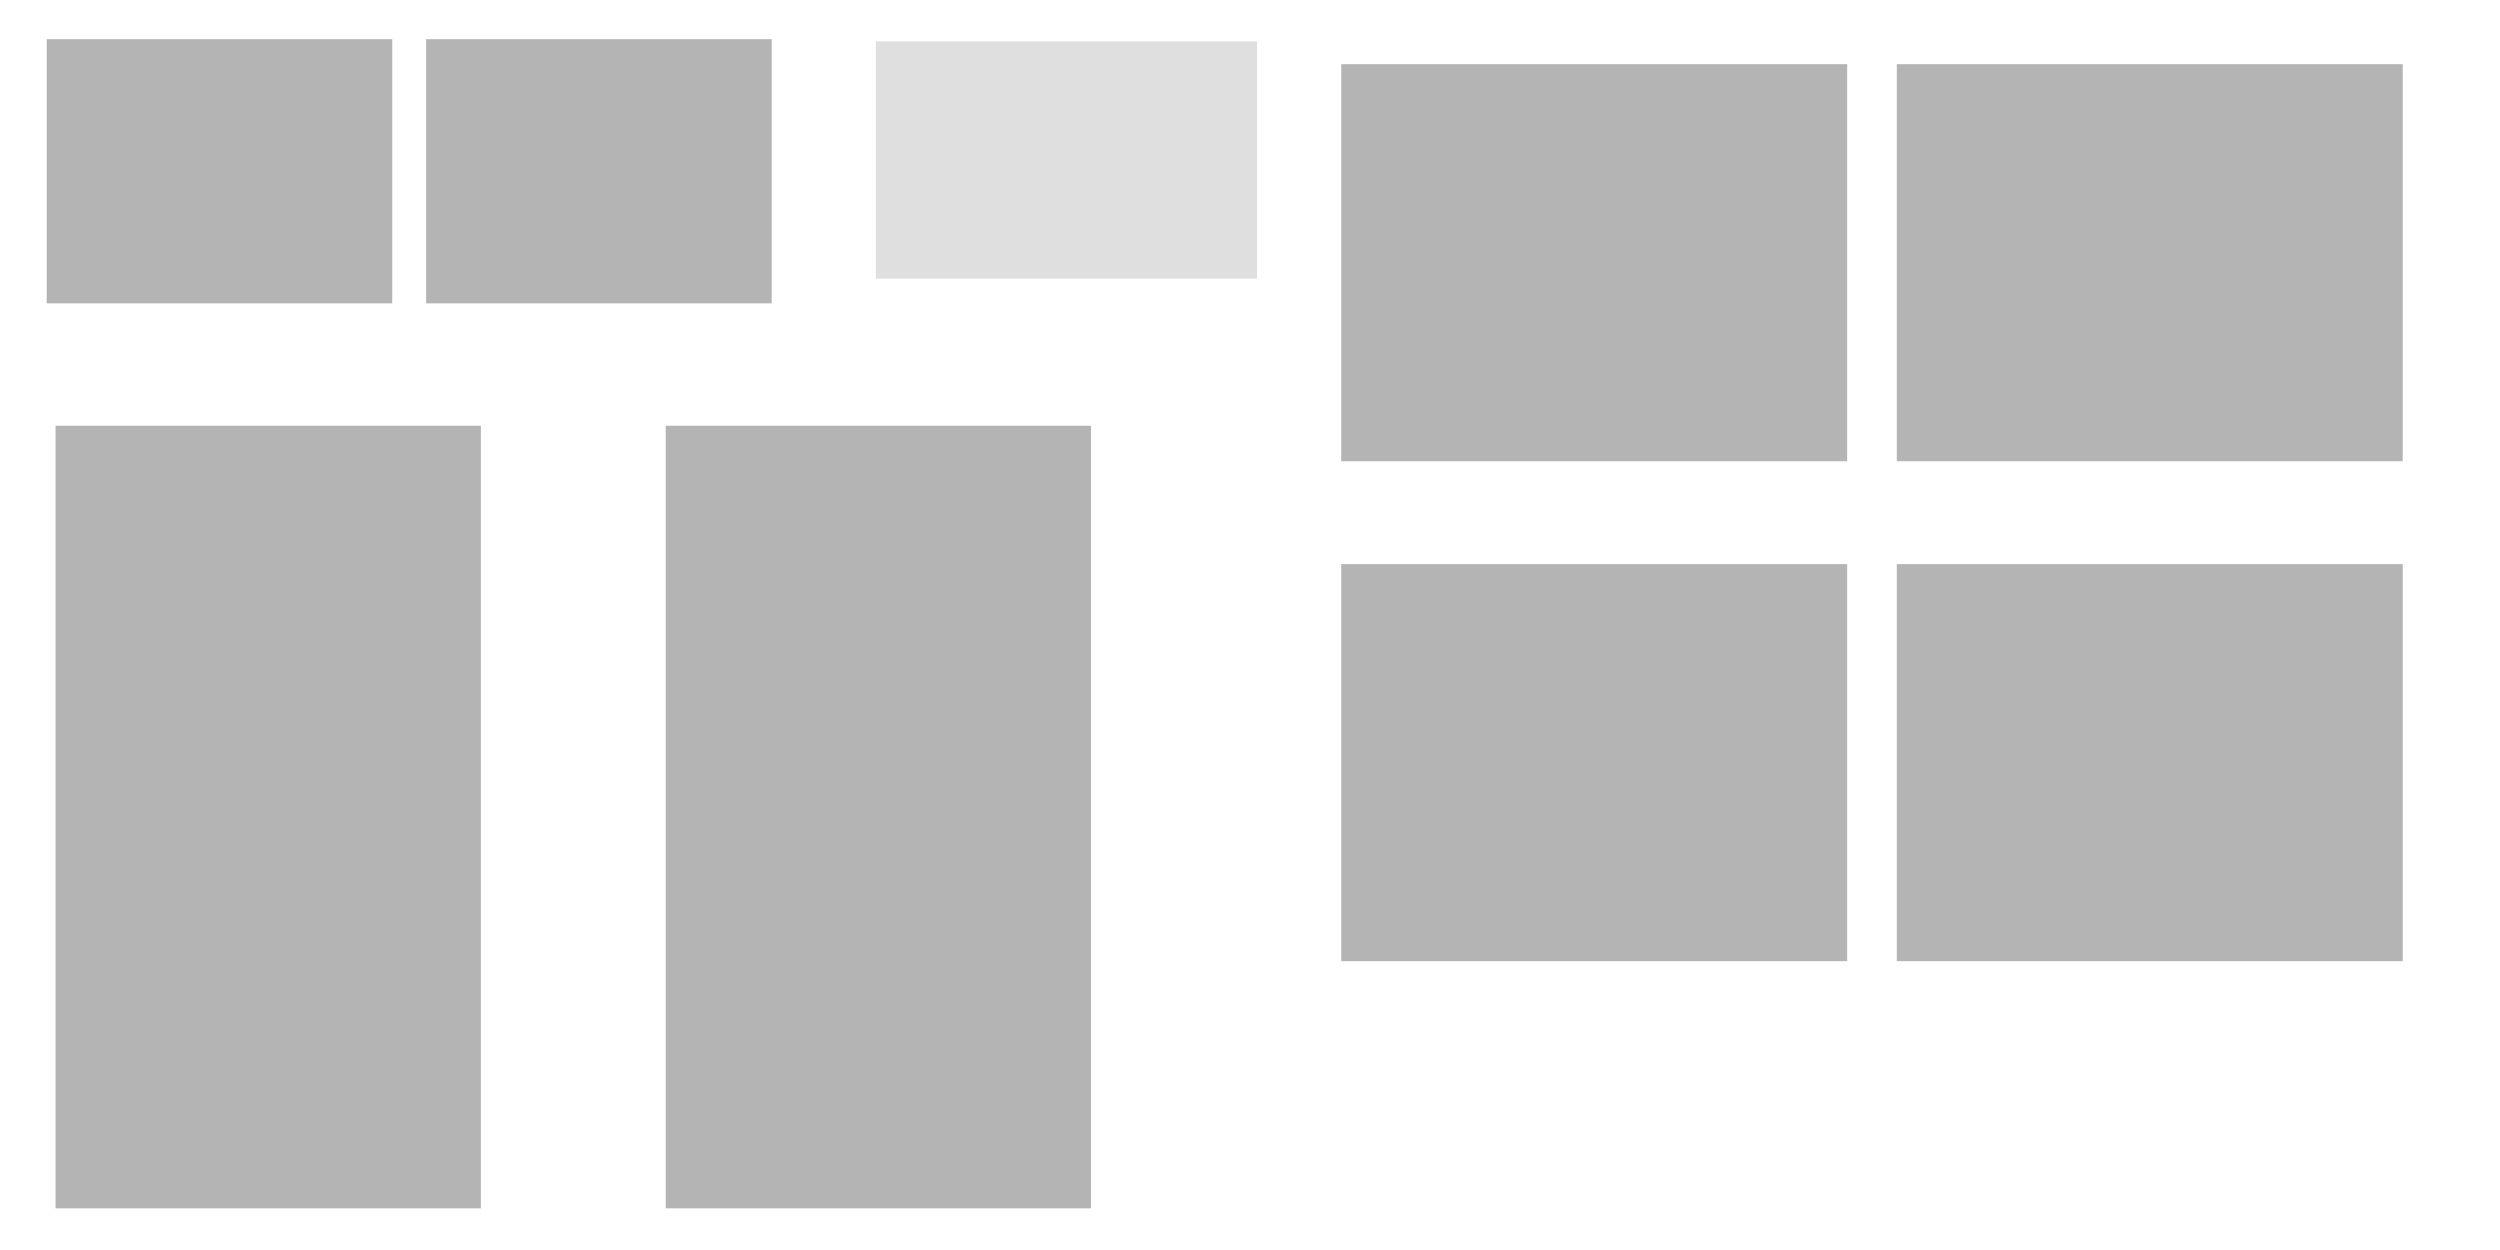
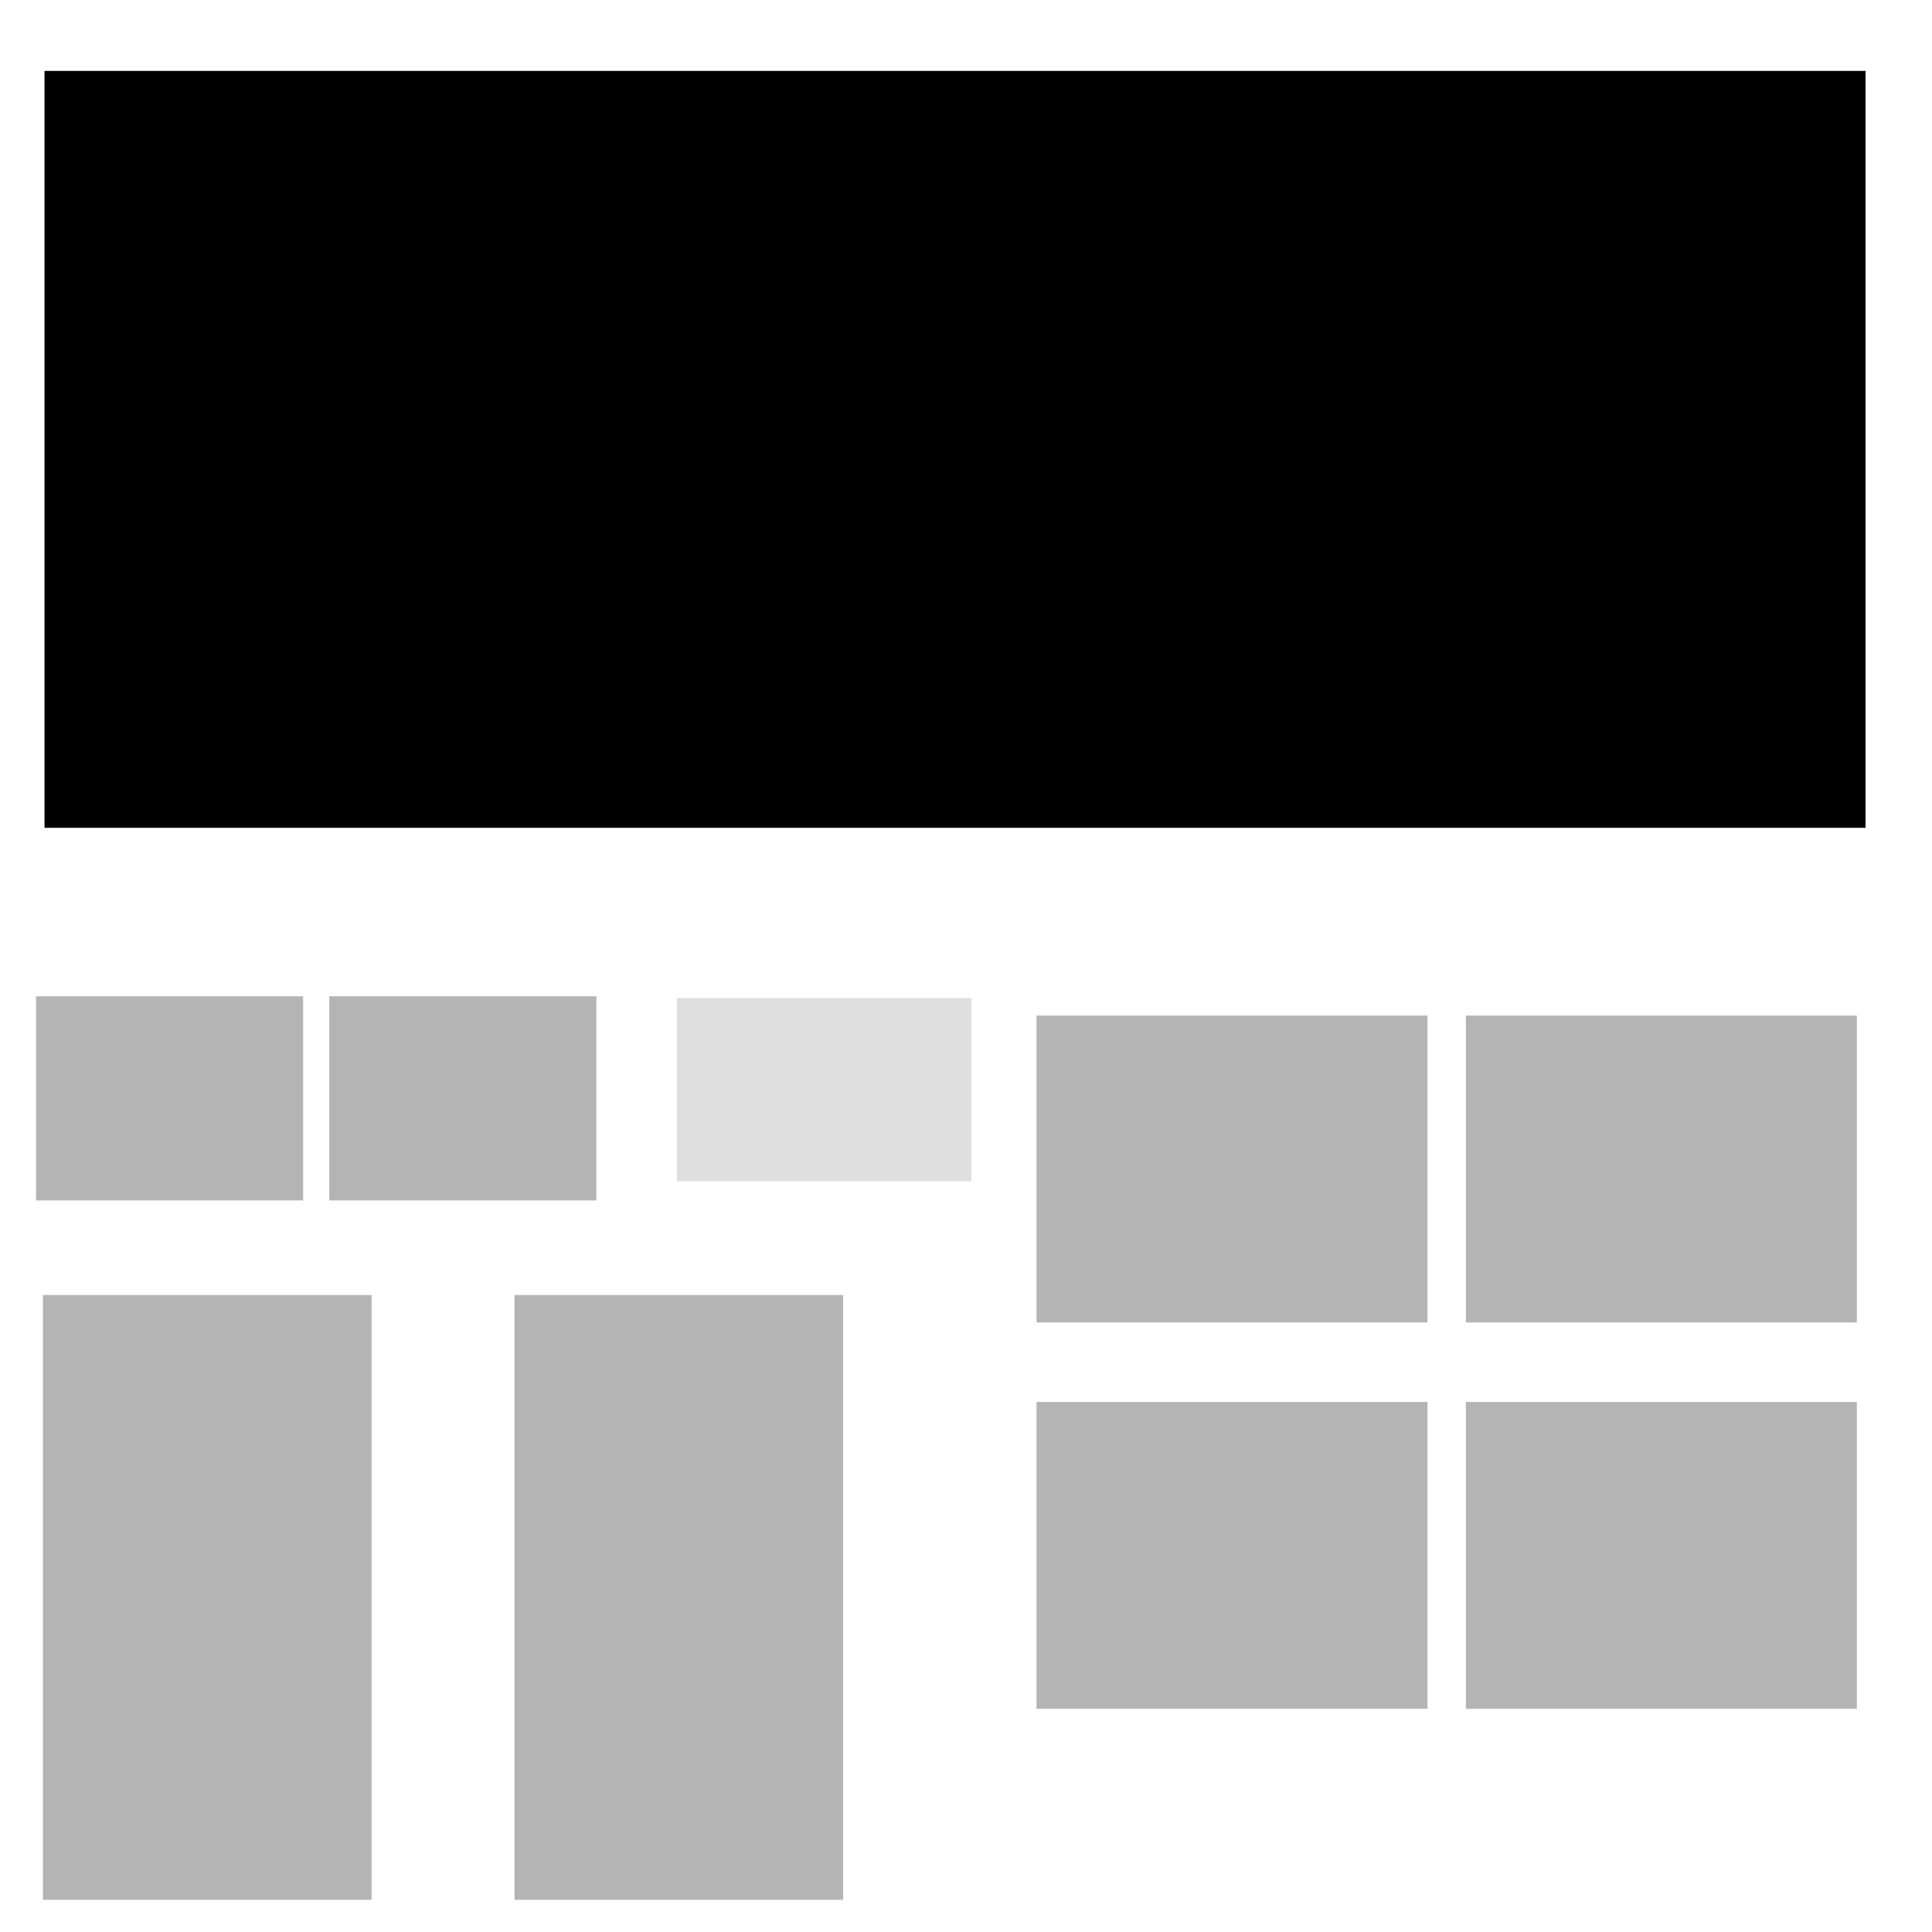
- <svg xmlns="http://www.w3.org/2000/svg" xmlns:ns1="http://flyranch.github.io/figurefirst/" height="2in" id="svg2" version="1.1" viewBox="0 0 400 200" width="4in">
+ <svg xmlns="http://www.w3.org/2000/svg" xmlns:ns1="http://flyranch.github.io/figurefirst/" height="4in" id="svg2" version="1.1" viewBox="0 0 400 400" width="4in">
  <defs id="defs4" />
-   <g style="display:inline;stroke-linecap:butt;stroke-linejoin:round;stroke-miterlimit:100000" id="layer1">
+   <g style="display:inline;stroke-linecap:butt;stroke-linejoin:round;stroke-miterlimit:100000" id="layer1" transform="translate(0,200)">
    <g transform="matrix(0.8406931,0,0,0.8406931,4.56399,50.14668)" style="stroke:none;stroke-linecap:butt;stroke-linejoin:round;stroke-miterlimit:100000" id="g4177">
      <rect y="-170.32" x="5.144" width="80.946" transform="scale(1,-1)" style="fill:#000000;fill-opacity:0.295;stroke:none;stroke-width:1.4;stroke-linecap:butt;stroke-linejoin:round;stroke-miterlimit:10;stroke-dasharray:none;stroke-opacity:1" id="rect4136" height="148.941">
        <ns1:axis ns1:name="ax1" />
      </rect>
      <rect y="-170.32" x="121.267" width="80.946" transform="scale(1,-1)" style="fill:#000000;fill-opacity:0.295;stroke:none;stroke-width:1.4;stroke-linecap:butt;stroke-linejoin:round;stroke-miterlimit:10;stroke-dasharray:none;stroke-opacity:1" id="rect4136-9" height="148.941">
        <ns1:axis ns1:name="ax2" />
      </rect>
      <ns1:group ns1:name="group1" />
    </g>
    <g id="g4183" style="stroke-linecap:butt;stroke-linejoin:round;stroke-miterlimit:100000">
      <g id="g4177-2" style="stroke:none;stroke-linecap:butt;stroke-linejoin:round;stroke-miterlimit:100000" transform="matrix(1,0,0,0.4265487,182.2221,1.148721)">
        <rect height="148.941" id="rect4136-0" style="fill:#000000;fill-opacity:0.295;stroke:none;stroke-width:1.4;stroke-linecap:butt;stroke-linejoin:round;stroke-miterlimit:10;stroke-dasharray:none;stroke-opacity:1" transform="scale(1,-1)" width="80.946" x="32.378" y="-170.32">
          <ns1:axis ns1:name="ax1" />
        </rect>
        <rect height="148.941" id="rect4136-9-8" style="fill:#000000;fill-opacity:0.295;stroke:none;stroke-width:1.4;stroke-linecap:butt;stroke-linejoin:round;stroke-miterlimit:10;stroke-dasharray:none;stroke-opacity:1" transform="scale(1,-1)" width="80.946" x="121.267" y="-170.32">
          <ns1:axis ns1:name="ax2" />
        </rect>
        <ns1:group ns1:name="group1" />
      </g>
      <g id="g4177-2-0" style="display:inline;stroke:none;stroke-linecap:butt;stroke-linejoin:round;stroke-miterlimit:100000" transform="matrix(1,0,0,0.4265487,182.2221,81.13611)">
        <rect height="148.941" id="rect4136-0-4" style="fill:#000000;fill-opacity:0.295;stroke:none;stroke-width:1.4;stroke-linecap:butt;stroke-linejoin:round;stroke-miterlimit:10;stroke-dasharray:none;stroke-opacity:1" transform="scale(1,-1)" width="80.946" x="32.378" y="-170.32">
          <ns1:axis ns1:name="ax1" />
        </rect>
        <rect height="148.941" id="rect4136-9-8-88" style="fill:#000000;fill-opacity:0.295;stroke:none;stroke-width:1.4;stroke-linecap:butt;stroke-linejoin:round;stroke-miterlimit:10;stroke-dasharray:none;stroke-opacity:1" transform="scale(1,-1)" width="80.946" x="121.267" y="-170.32">
          <ns1:axis ns1:name="ax2" />
        </rect>
        <ns1:group ns1:name="group2" />
      </g>
      <ns1:group ns1:name="top_group" />
    </g>
    <rect y="6.621" x="140.128" height="37.96" width="61.007" id="rect4191" style="opacity:1;fill:#999999;fill-opacity:0.314;stroke:none;stroke-width:10;stroke-linecap:butt;stroke-linejoin:round;stroke-miterlimit:100;stroke-dasharray:none;stroke-opacity:1">
      <ns1:axis ns1:name="ungrouped" />
    </rect>
+     <rect style="opacity:1;fill:#000000;fill-opacity:1;stroke:none;stroke-width:0.727;stroke-linecap:butt;stroke-linejoin:round;stroke-miterlimit:4;stroke-dasharray:1.091, 2.181;stroke-dashoffset:0;stroke-opacity:1" id="rect4167" width="377.023" height="156.709" x="9.218" y="-185.319">
+       <ns1:figure ns1:name="templatetarget" ns1:template="fig2" />
+     </rect>
  </g>
-   <g style="display:inline;stroke-linecap:butt;stroke-linejoin:round;stroke-miterlimit:100000" id="layer2">
+   <g style="display:inline;stroke-linecap:butt;stroke-linejoin:round;stroke-miterlimit:100000" id="layer2" transform="translate(0,200)">
    <ns1:figure ns1:name="fig2" />
    <g transform="matrix(0.6830204,0,0,0.2837992,-14.64394,0.2010474)" style="display:inline;stroke:none" id="g4177-2-7">
      <rect y="-170.32" x="32.378" width="80.946" transform="scale(1,-1)" style="fill:#000000;fill-opacity:0.295;stroke:none;stroke-width:1.4;stroke-miterlimit:10;stroke-dasharray:none;stroke-opacity:1" id="rect4136-0-0" height="148.941">
        <ns1:axis ns1:name="ax1" />
      </rect>
      <rect y="-170.32" x="121.267" width="80.946" transform="scale(1,-1)" style="fill:#000000;fill-opacity:0.295;stroke:none;stroke-width:1.4;stroke-miterlimit:10;stroke-dasharray:none;stroke-opacity:1" id="rect4136-9-8-8" height="148.941">
        <ns1:axis ns1:name="ax2" />
      </rect>
      <ns1:group ns1:name="group3" />
    </g>
  </g>
-   <g style="display:inline;stroke-linecap:butt;stroke-linejoin:round;stroke-miterlimit:100000" transform="scale(1.388889,1.388889)" id="layer3">
+   <g style="display:inline;stroke-linecap:butt;stroke-linejoin:round;stroke-miterlimit:100000" transform="matrix(1.388889,0,0,1.388889,0,200)" id="layer3">
    <ns1:targetlayer ns1:name="mpl_layer" />
    <defs style="stroke-linecap:butt;stroke-linejoin:round;stroke-miterlimit:100000" id="defs18">
      <style id="style20" type="text/css">
*{stroke-linecap:butt;stroke-linejoin:round;stroke-miterlimit:100000;}
  </style>
    </defs>
    <defs id="defs1261">
      <clipPath style="stroke-linecap:butt;stroke-linejoin:round;stroke-miterlimit:100000" id="p687c02ee13">
        <rect style="stroke-linecap:butt;stroke-linejoin:round;stroke-miterlimit:100000" id="rect1264" y="52.246" x="71.889" width="48.997" height="90.154" />
      </clipPath>
      <clipPath style="stroke-linecap:butt;stroke-linejoin:round;stroke-miterlimit:100000" id="p476b5ab340">
        <rect style="stroke-linecap:butt;stroke-linejoin:round;stroke-miterlimit:100000" id="rect1267" y="52.246" x="1.6" width="48.997" height="90.154" />
      </clipPath>
      <clipPath style="stroke-linecap:butt;stroke-linejoin:round;stroke-miterlimit:100000" id="p04b215d785">
        <rect style="stroke-linecap:butt;stroke-linejoin:round;stroke-miterlimit:100000" id="rect1270" y="15.393" x="218.512" width="58.281" height="107.237" />
      </clipPath>
      <clipPath style="stroke-linecap:butt;stroke-linejoin:round;stroke-miterlimit:100000" id="p4af7da4f63">
        <rect style="stroke-linecap:butt;stroke-linejoin:round;stroke-miterlimit:100000" id="rect1273" y="15.393" x="154.512" width="58.281" height="107.237" />
      </clipPath>
    </defs>
    <defs style="stroke-linecap:butt;stroke-linejoin:round;stroke-miterlimit:100000" id="defs1275">
      <style id="style1277" type="text/css">
*{stroke-linecap:butt;stroke-linejoin:round;stroke-miterlimit:100000;}
  </style>
    </defs>
    <defs id="defs2055">
      <clipPath style="stroke-linecap:butt;stroke-linejoin:round;stroke-miterlimit:100000" id="pec8e25d5e1">
        <rect style="stroke-linecap:butt;stroke-linejoin:round;stroke-miterlimit:100000" id="rect2058" y="4.513" x="49.093" width="39.807" height="30.434" />
      </clipPath>
      <clipPath style="stroke-linecap:butt;stroke-linejoin:round;stroke-miterlimit:100000" id="p96b3af1071">
        <rect style="stroke-linecap:butt;stroke-linejoin:round;stroke-miterlimit:100000" id="rect2061" y="4.513" x="5.379" width="39.807" height="30.434" />
      </clipPath>
    </defs>
  </g>
</svg>
